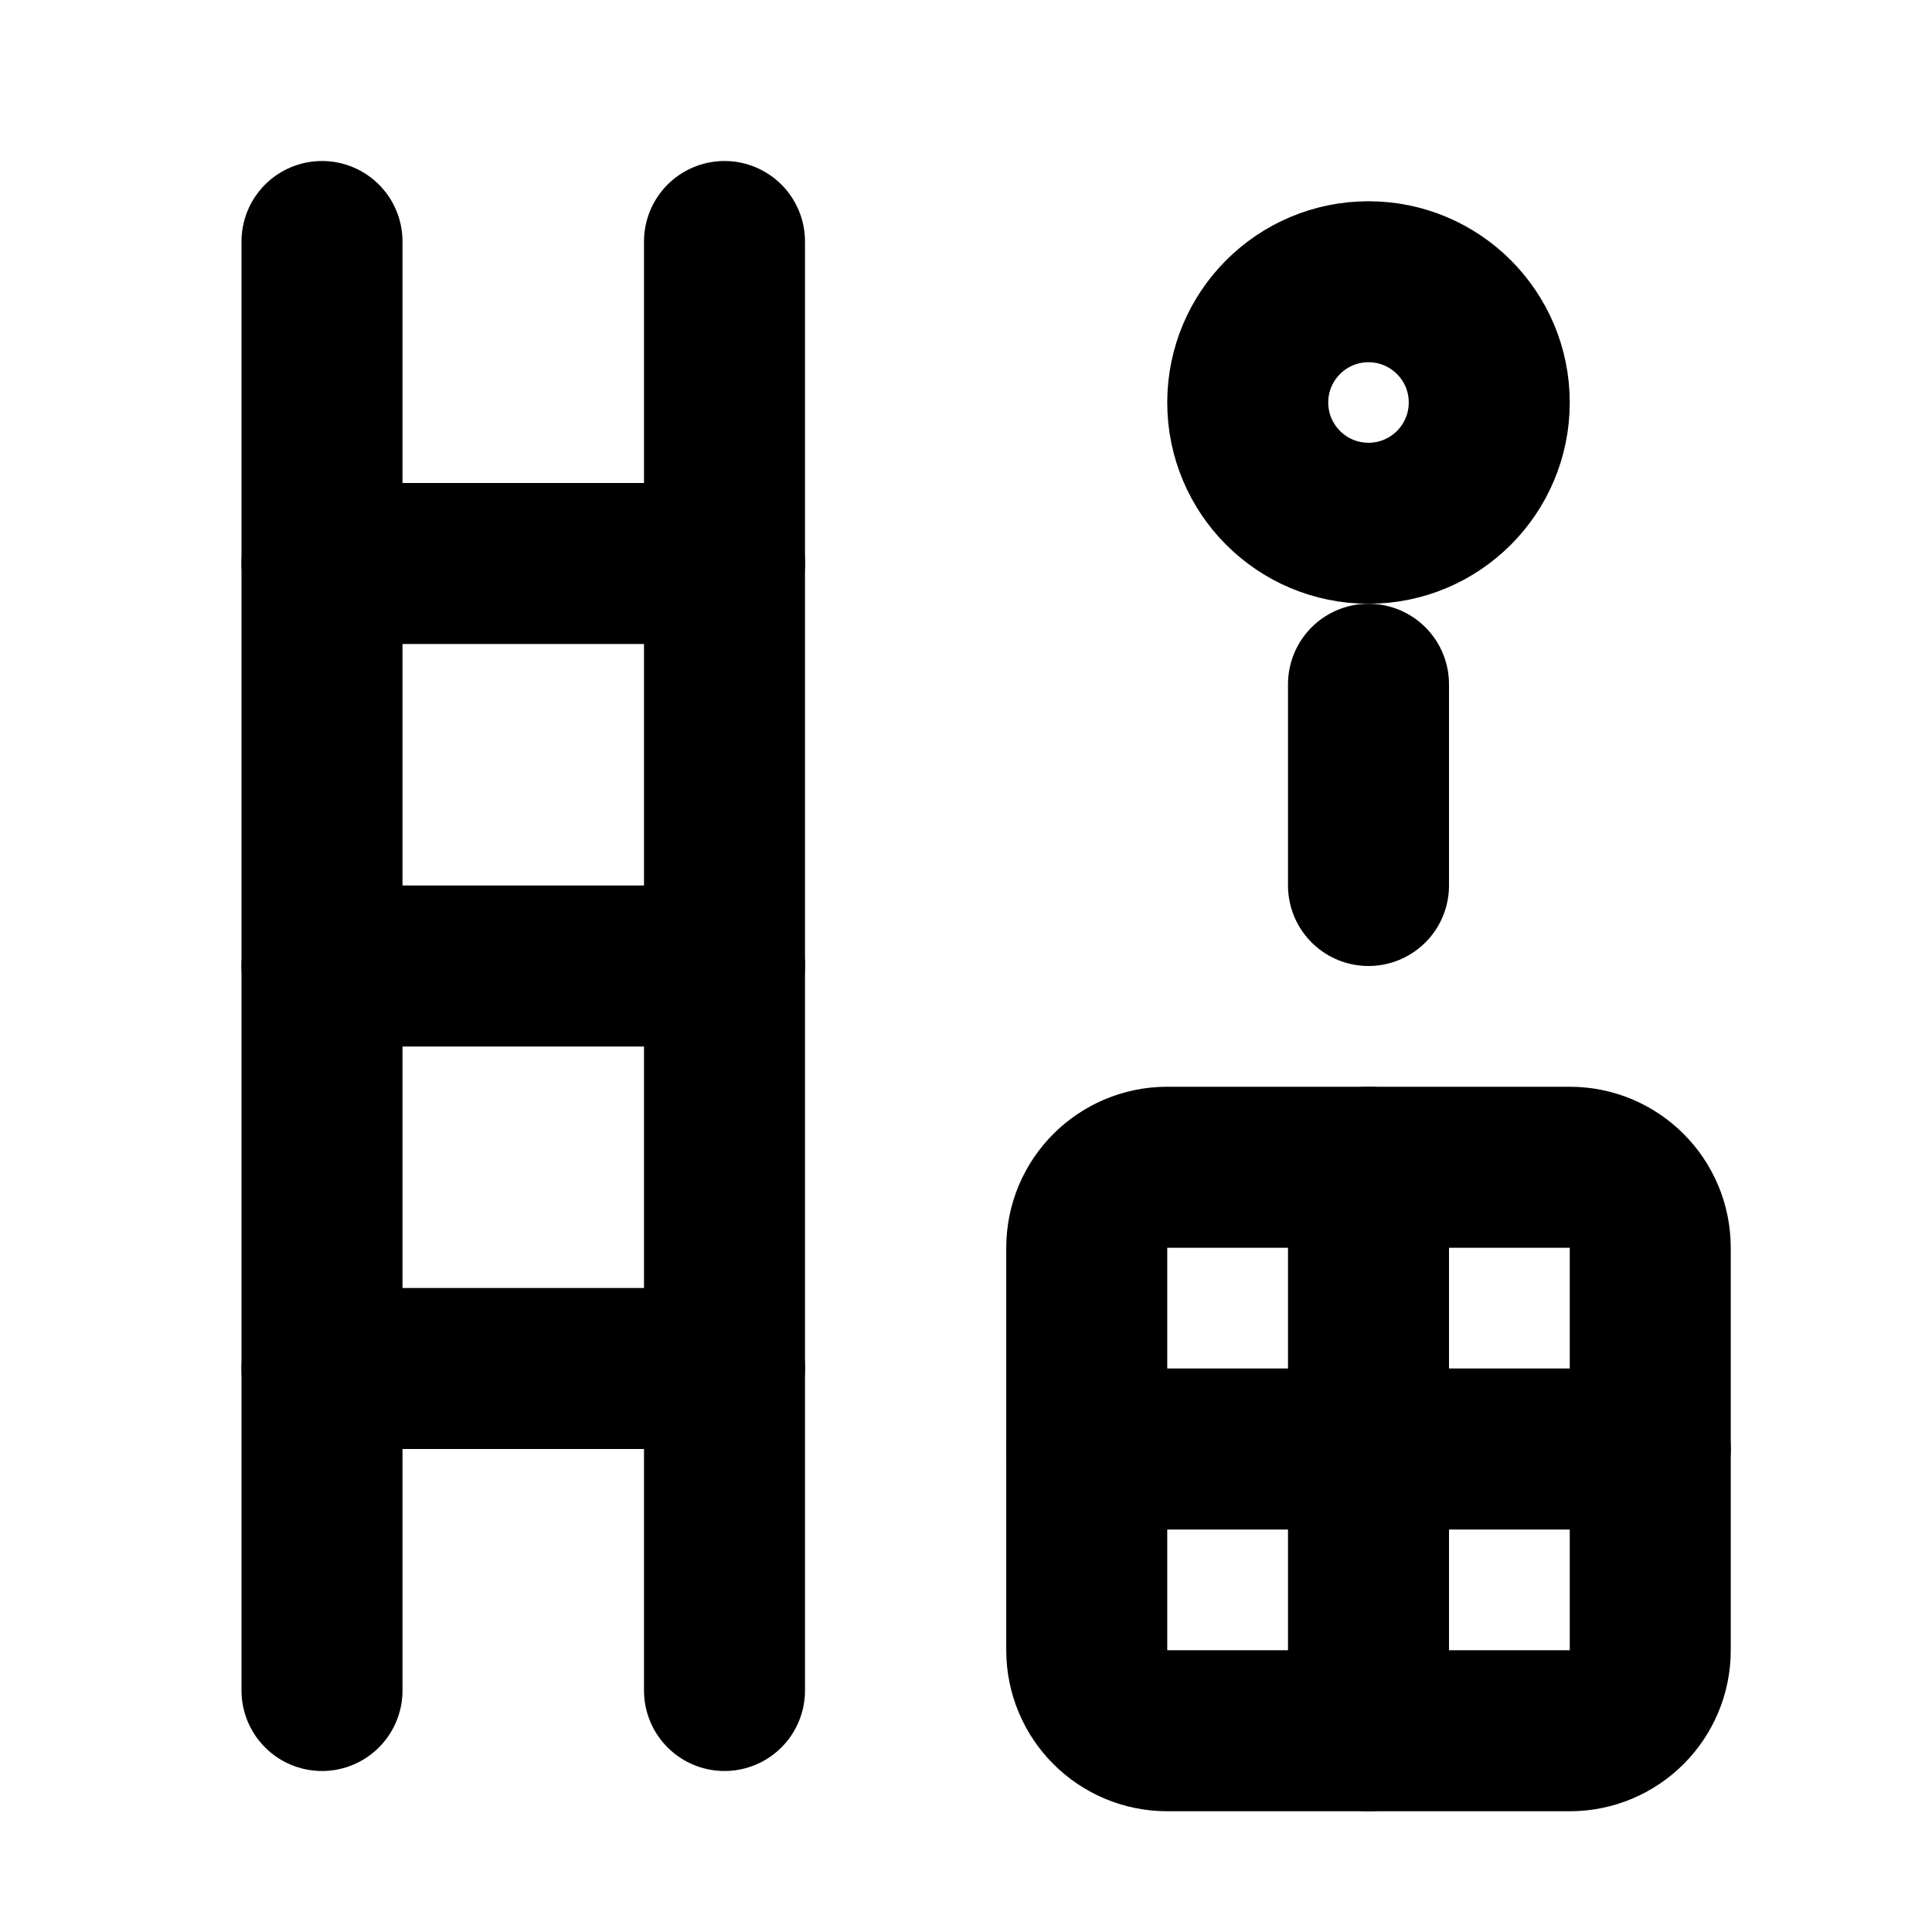
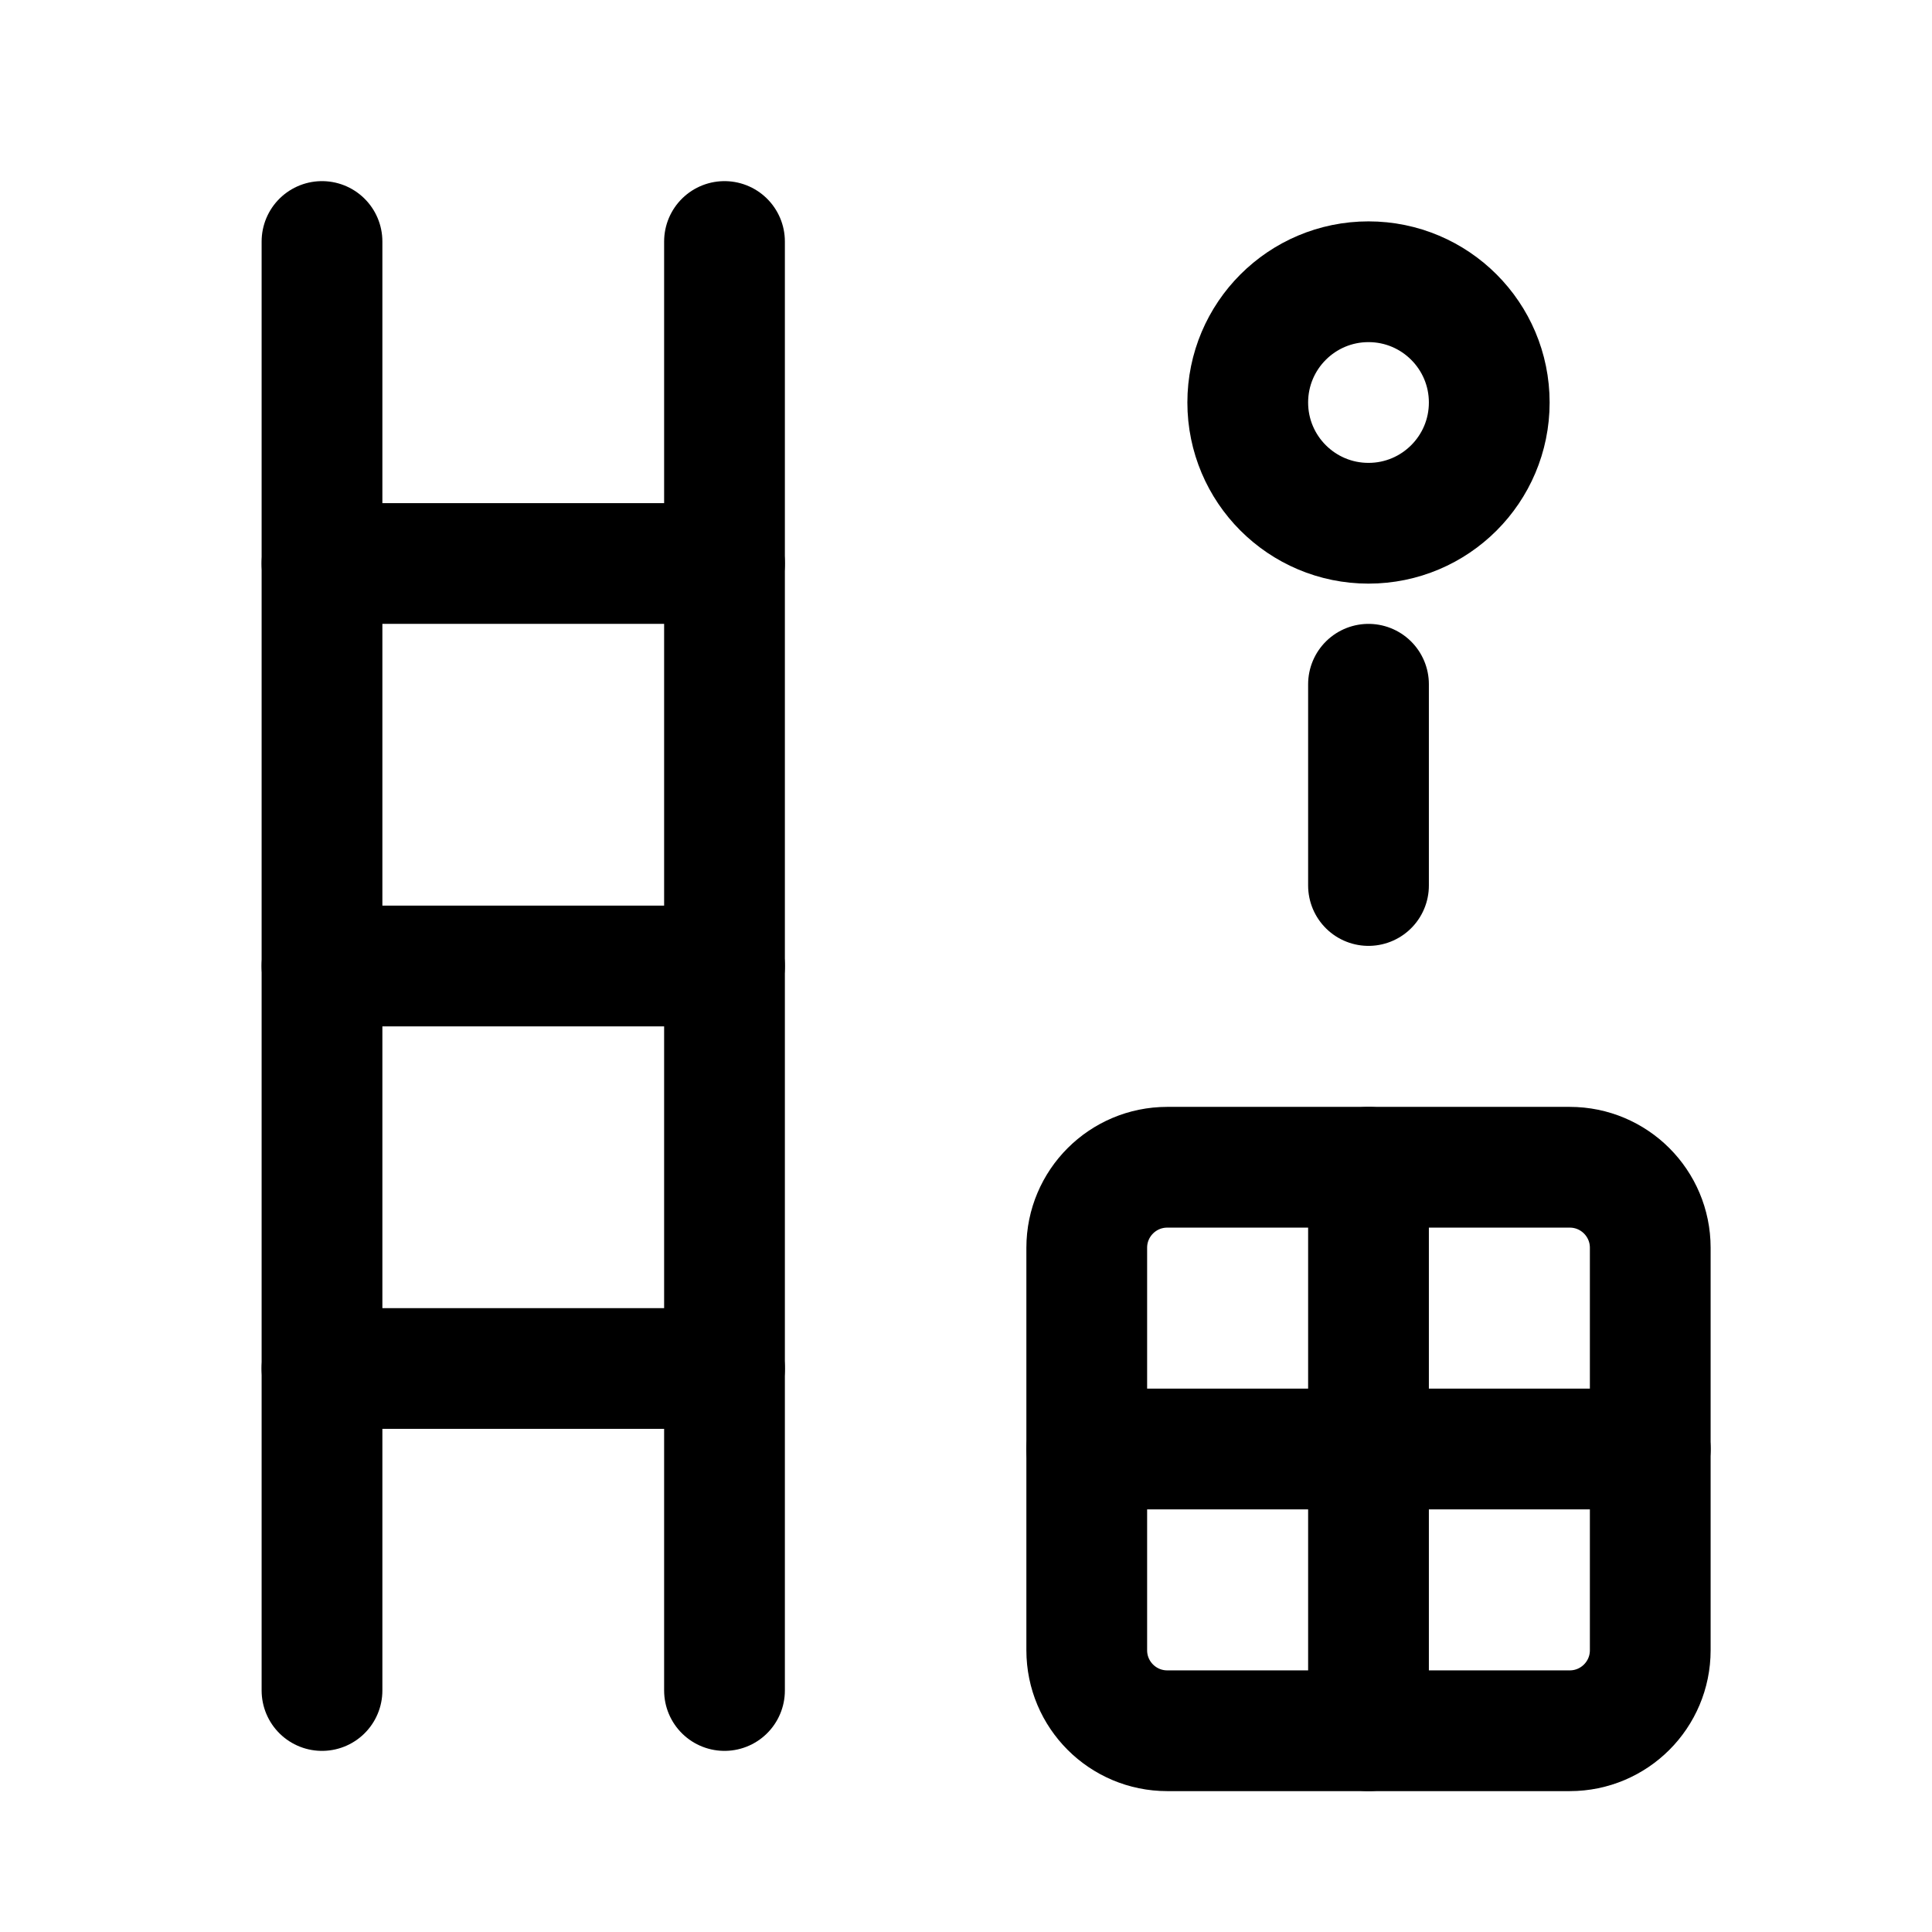
- <svg xmlns="http://www.w3.org/2000/svg" width="24" height="24" viewBox="0 0 24 24" fill="none" stroke="currentColor" stroke-width="2" stroke-linecap="round" stroke-linejoin="round">
+ <svg xmlns="http://www.w3.org/2000/svg" width="24" height="24" viewBox="0 0 24 24" fill="none" stroke="currentColor" stroke-width="1.5" stroke-linecap="round" stroke-linejoin="round">
  <path d="M4 3v18" />
  <path d="M9 3v18" />
  <path d="M4 7h5" />
  <path d="M4 12h5" />
  <path d="M4 17h5" />
  <circle cx="17" cy="5" r="1.5" />
  <rect x="13.5" y="14.5" width="7" height="7" rx="1" />
  <path d="M13.5 18h7" />
  <path d="M17 14.5v7" />
  <path d="M17 11V8.5" />
</svg>
